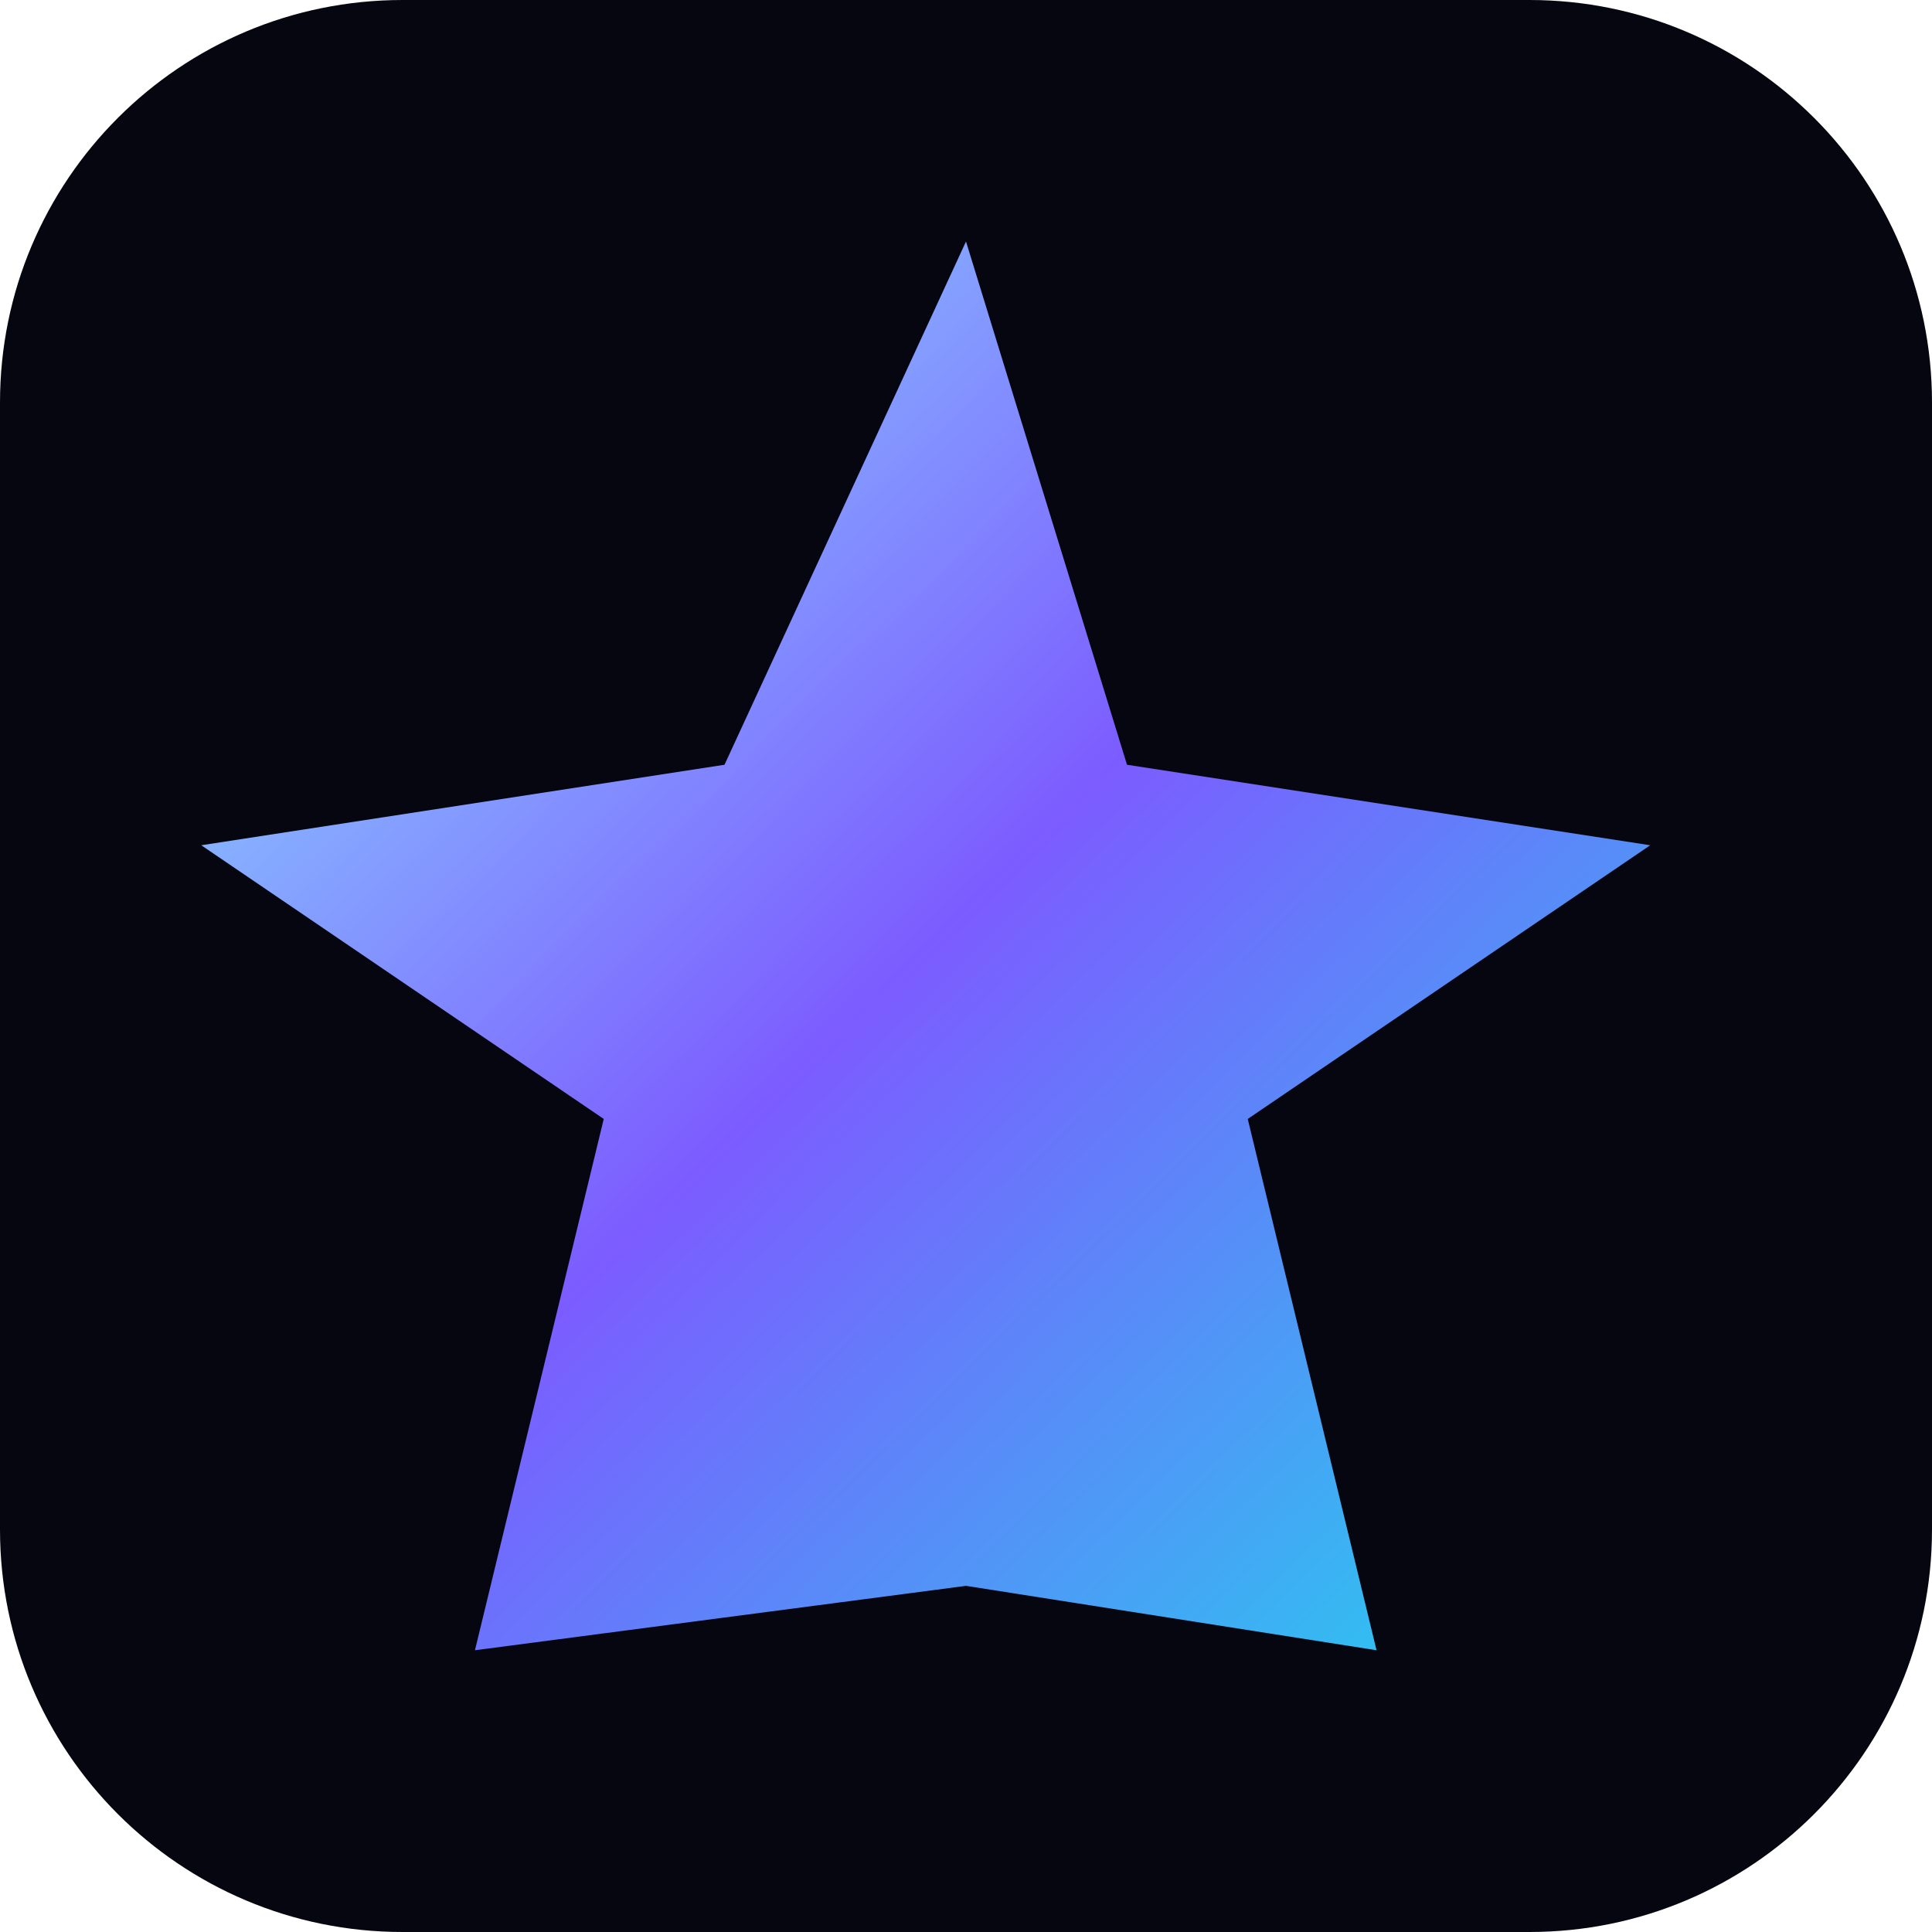
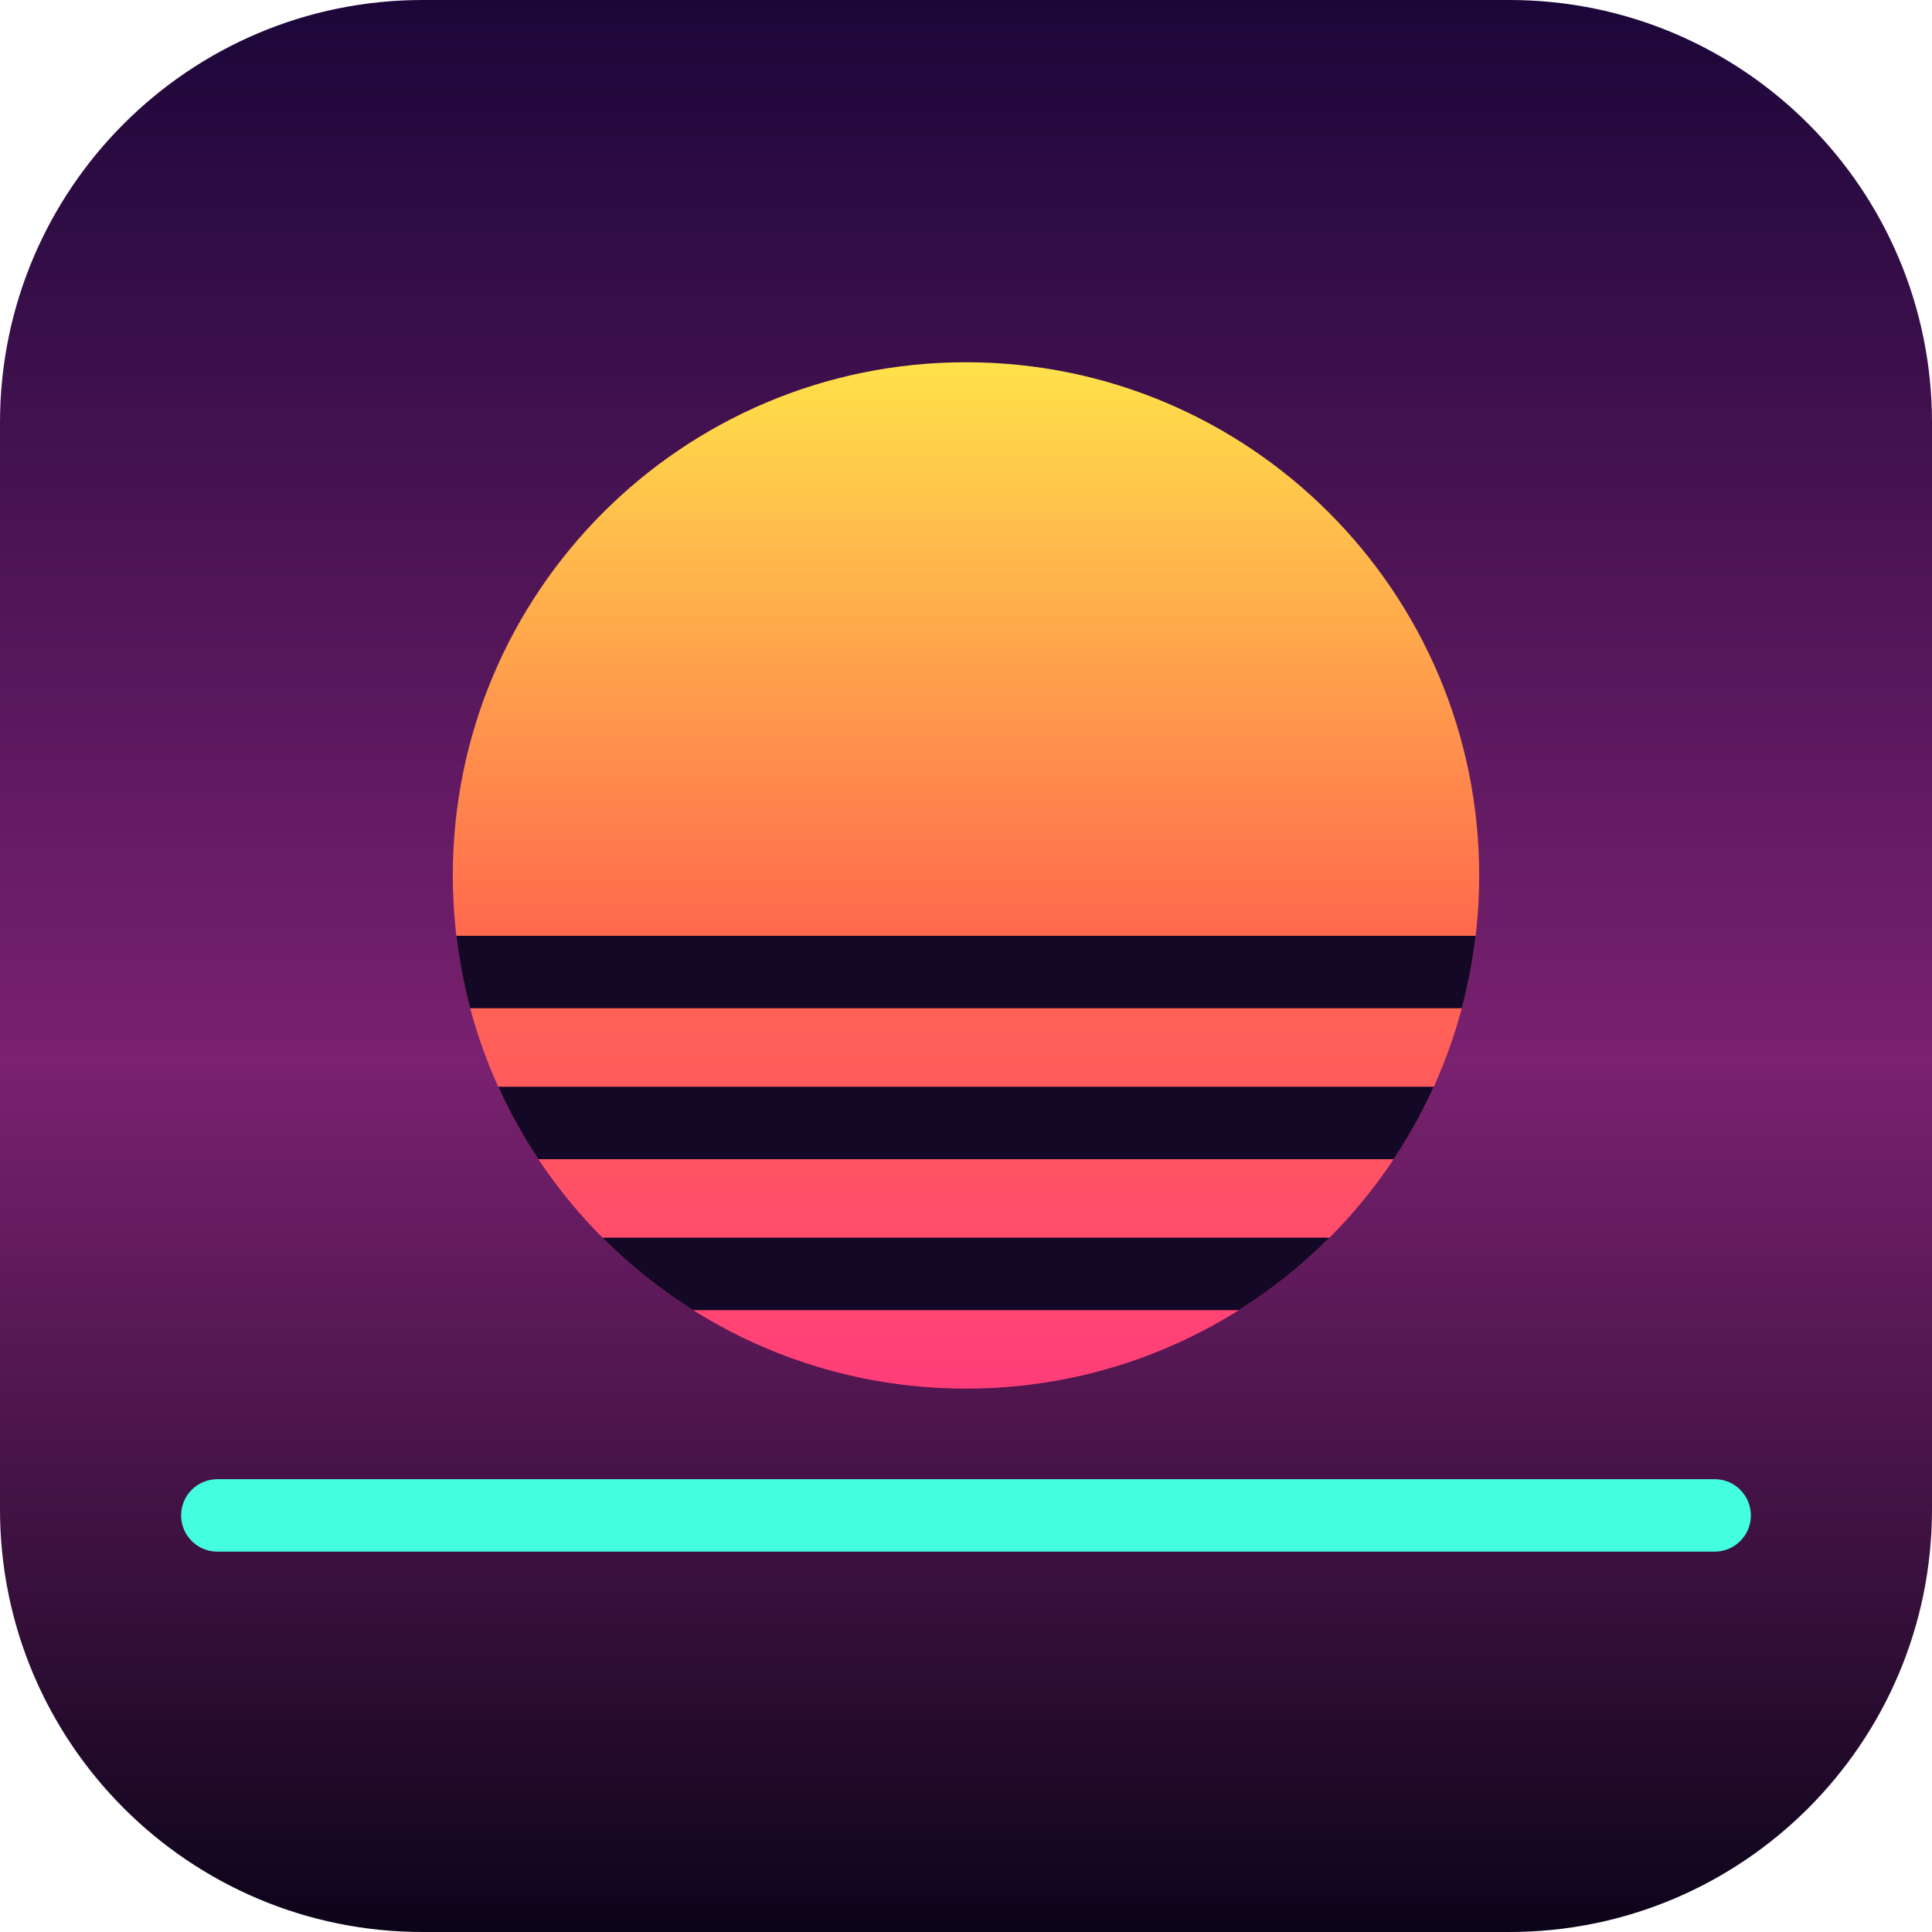
- <svg xmlns="http://www.w3.org/2000/svg" viewBox="0 0 24 24">
+ <svg xmlns="http://www.w3.org/2000/svg" viewBox="0 0 64 64">
  <defs>
-     <linearGradient id="g" x1="0" y1="0" x2="1" y2="1">
-       <stop offset="0" stop-color="#8ef0ff" />
-       <stop offset="0.5" stop-color="#7c5cff" />
-       <stop offset="1" stop-color="#22d3ee" />
+     <linearGradient id="sky" x1="0" y1="0" x2="0" y2="1">
+       <stop offset="0" stop-color="#1b0638" />
+       <stop offset=".55" stop-color="#7a2170" />
+       <stop offset="1" stop-color="#0b0418" />
    </linearGradient>
+     <linearGradient id="sun" x1="0" y1="0" x2="0" y2="1">
+       <stop offset="0" stop-color="#ffe24a" />
+       <stop offset=".55" stop-color="#ff6a4d" />
+       <stop offset="1" stop-color="#ff3d7a" />
+     </linearGradient>
+     <clipPath id="disc">
+       <circle cx="32" cy="29" r="17" />
+     </clipPath>
  </defs>
-   <rect width="24" height="24" rx="5" fill="#05060f" />
-   <path d="M12 3 14 9.5l6.5 1-5 3.4 1.6 6.6L12 19.7 5.9 20.5 7.5 13.9l-5-3.4 6.5-1L12 3Z" fill="url(#g)" />
+   <rect width="64" height="64" rx="14" fill="url(#sky)" />
+   <circle cx="32" cy="29" r="17" fill="url(#sun)" />
+   <g clip-path="url(#disc)">
+     <rect x="12" y="31" width="40" height="2.4" fill="#140827" />
+     <rect x="12" y="36" width="40" height="2.4" fill="#140827" />
+     <rect x="12" y="41" width="40" height="2.4" fill="#140827" />
+   </g>
+   <rect x="6" y="49" width="52" height="2.4" rx="1.2" fill="#43ffe0" />
</svg>
